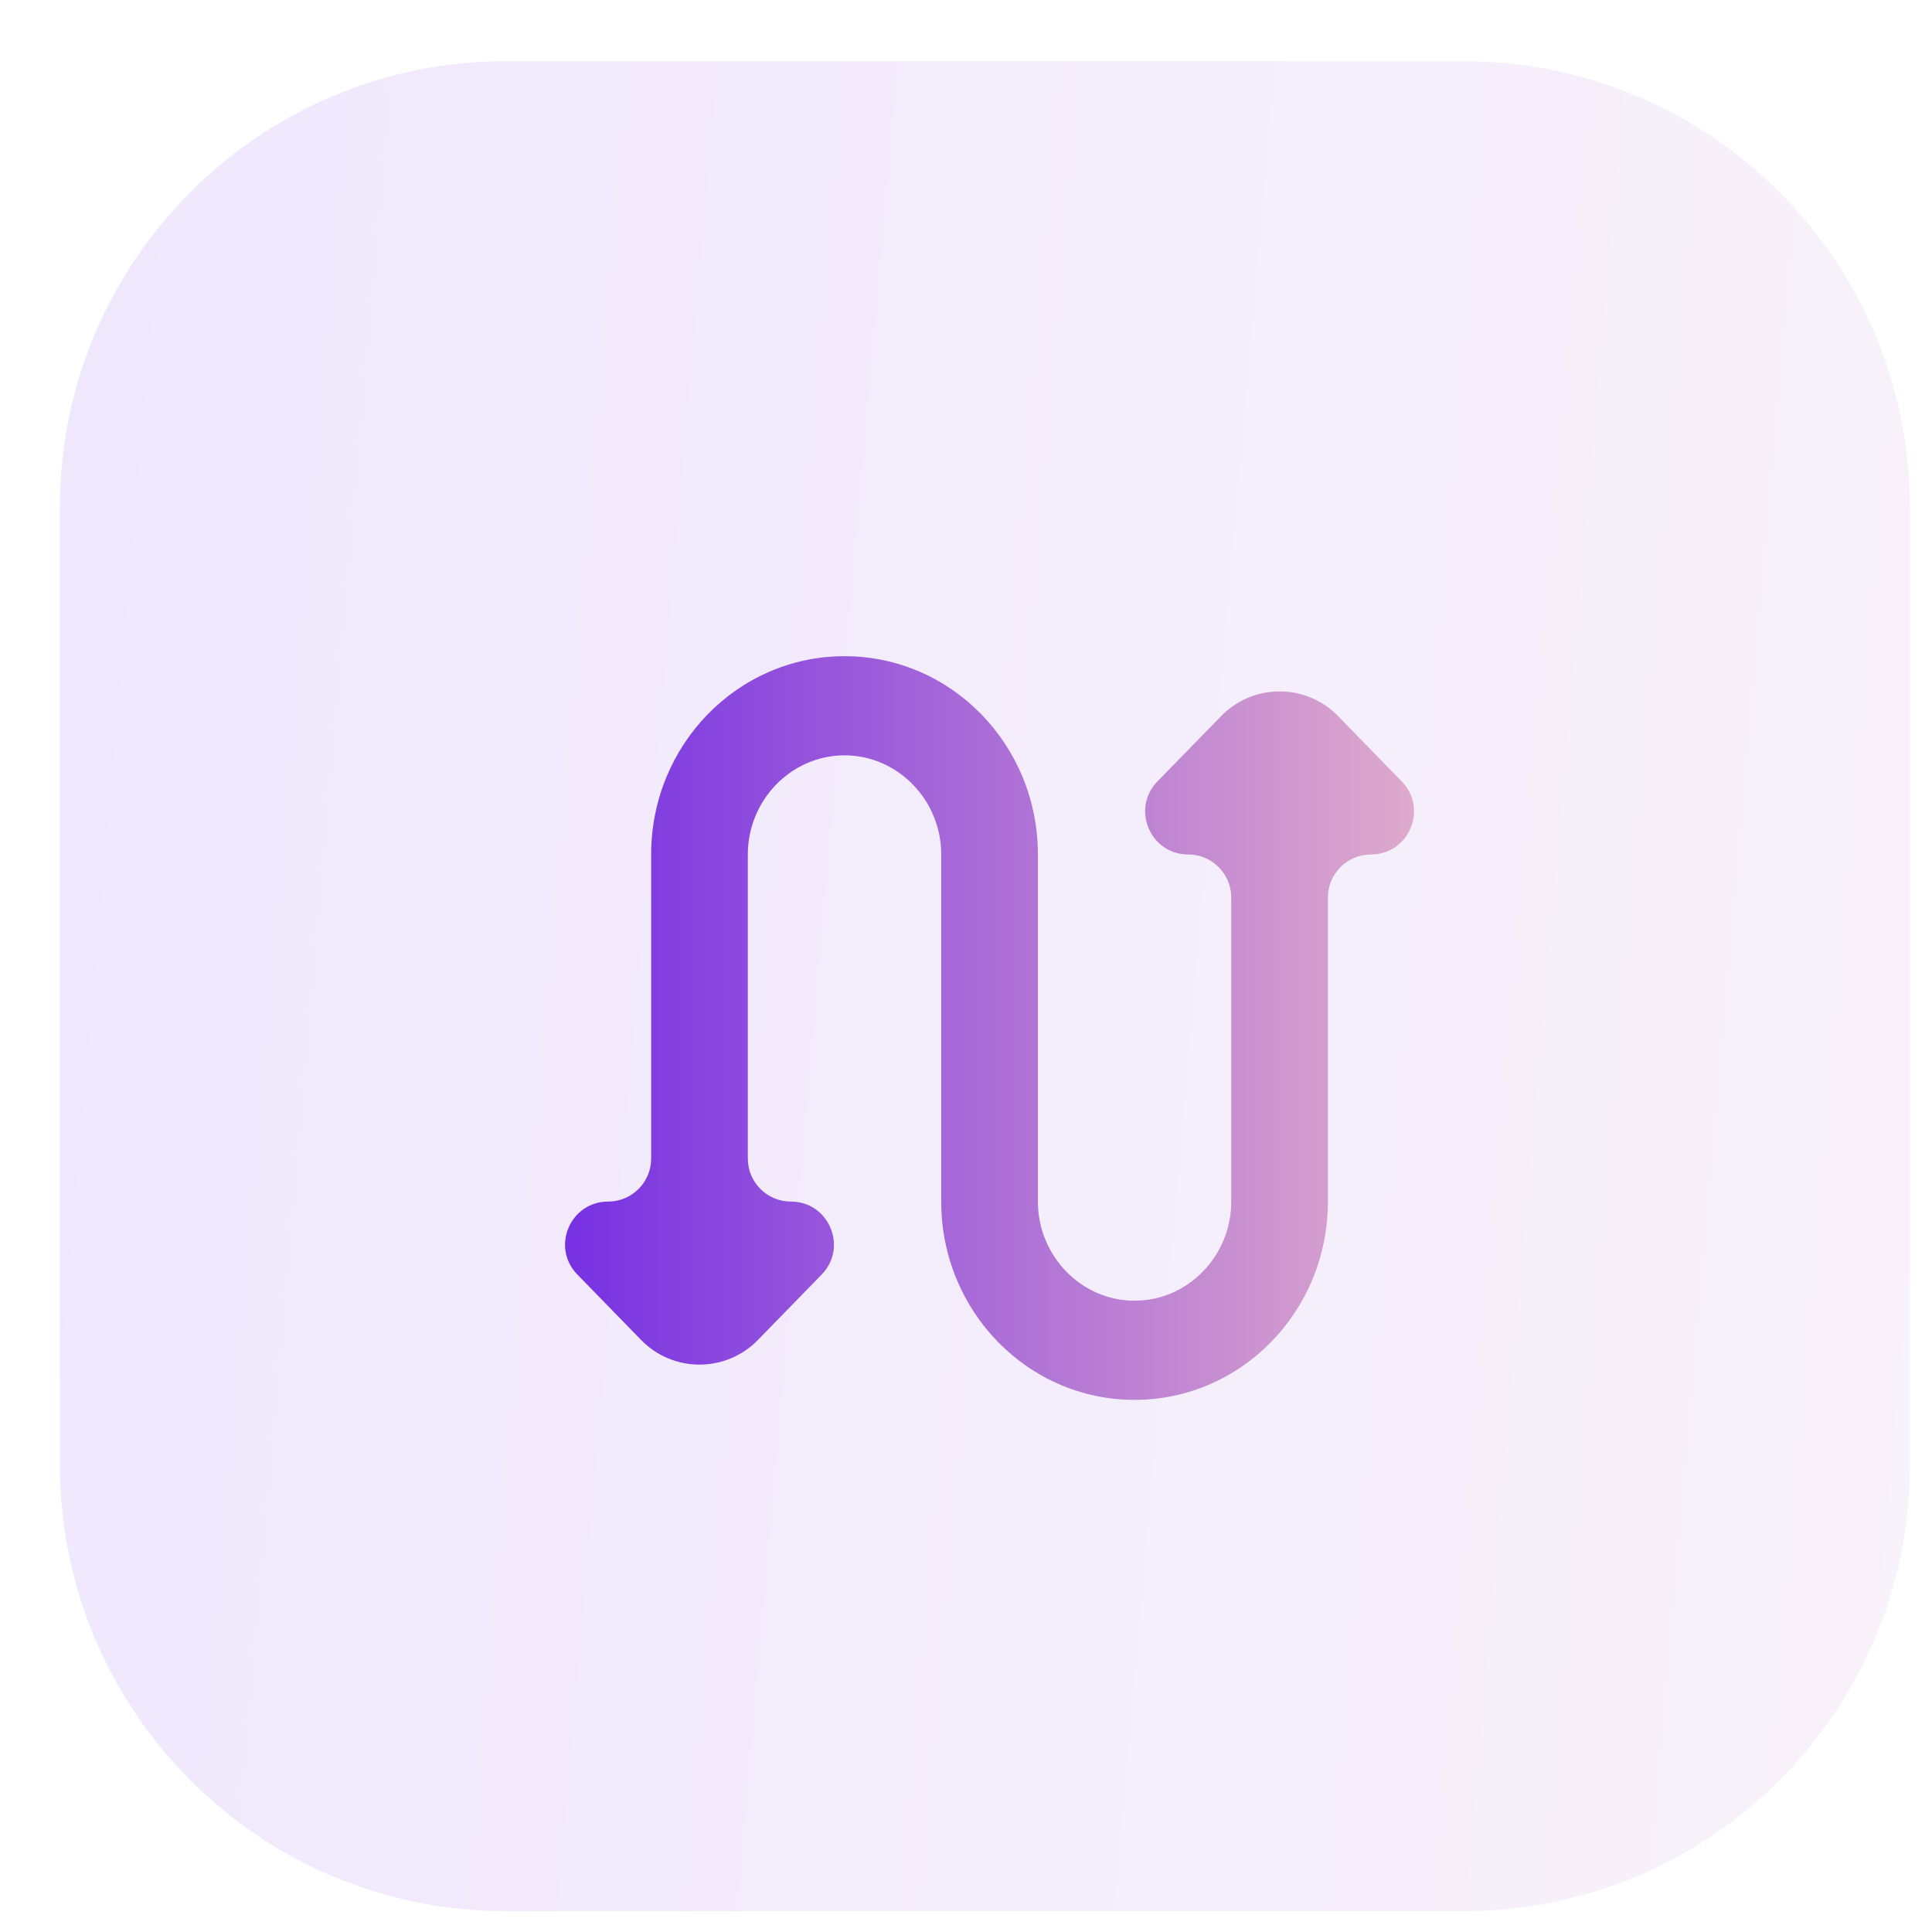
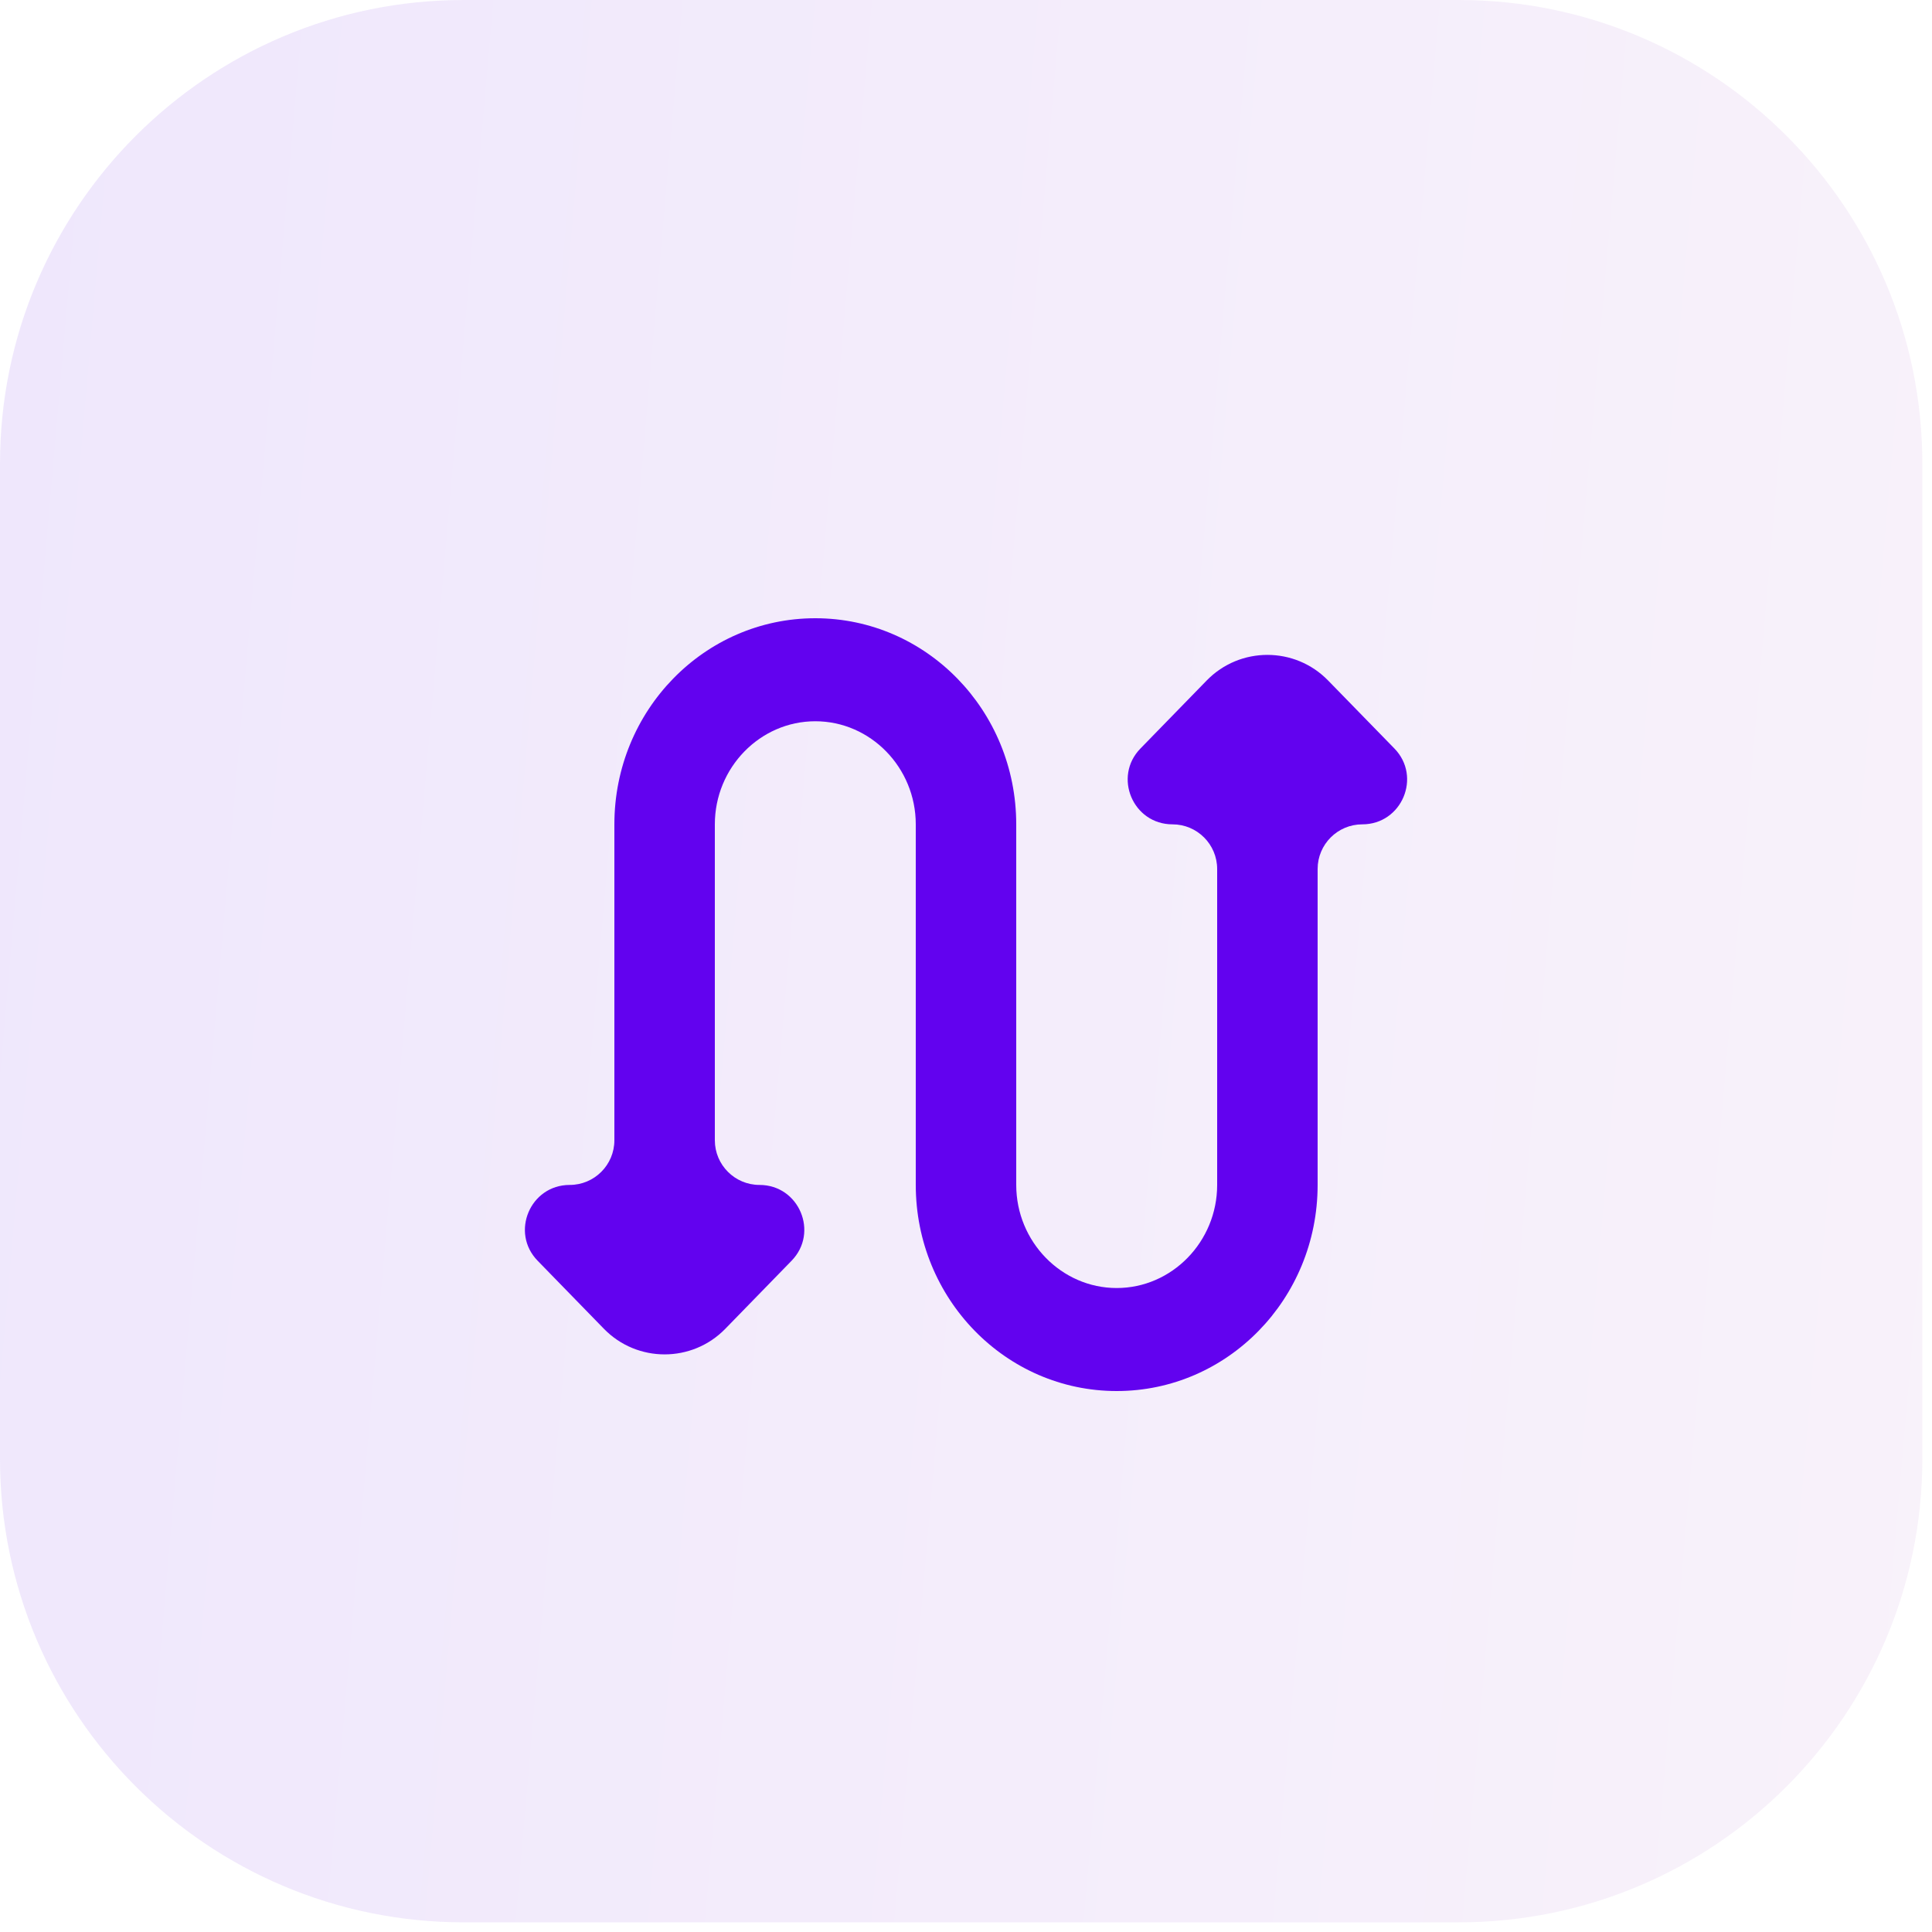
- <svg xmlns="http://www.w3.org/2000/svg" width="28" height="28" viewBox="0 0 28 28" fill="none">
-   <rect opacity="0.11" x="0.868" y="0.887" width="26.811" height="26.811" rx="6.467" fill="url(#paint0_linear)" />
-   <path d="M19.391 10.377C18.927 9.902 18.163 9.902 17.699 10.377L16.774 11.325C16.39 11.72 16.669 12.384 17.221 12.384C17.565 12.384 17.844 12.663 17.844 13.007V17.414C17.844 18.204 17.214 18.851 16.443 18.851C15.672 18.851 15.042 18.204 15.042 17.414V12.384C15.042 10.796 13.788 9.51 12.239 9.51C10.691 9.51 9.437 10.796 9.437 12.384V16.79C9.437 17.135 9.158 17.414 8.814 17.414C8.262 17.414 7.982 18.077 8.368 18.472L9.292 19.42C9.755 19.896 10.52 19.896 10.984 19.42L11.908 18.472C12.293 18.077 12.013 17.414 11.462 17.414C11.117 17.414 10.838 17.135 10.838 16.79V12.384C10.838 11.594 11.469 10.947 12.239 10.947C13.01 10.947 13.641 11.594 13.641 12.384V17.414C13.641 19.002 14.895 20.288 16.443 20.288C17.991 20.288 19.245 19.002 19.245 17.414V13.007C19.245 12.663 19.524 12.384 19.869 12.384C20.42 12.384 20.7 11.72 20.315 11.325L19.391 10.377Z" fill="url(#paint1_linear)" />
+ <svg xmlns="http://www.w3.org/2000/svg" width="25" height="25" viewBox="0 0 25 25" fill="none">
+   <rect opacity="0.11" width="24.875" height="24.875" rx="6" fill="url(#paint0_linear_515_1220)" />
+   <path d="M17.185 8.805C16.755 8.364 16.045 8.364 15.615 8.805L14.758 9.685C14.4 10.051 14.66 10.667 15.172 10.667V10.667C15.491 10.667 15.75 10.926 15.75 11.245V15.333C15.75 16.067 15.165 16.667 14.45 16.667C13.735 16.667 13.15 16.067 13.15 15.333V10.667C13.15 9.193 11.986 8 10.55 8C9.114 8 7.95 9.193 7.95 10.667V14.755C7.95 15.074 7.691 15.333 7.372 15.333V15.333C6.86 15.333 6.6 15.949 6.958 16.315L7.815 17.195C8.245 17.636 8.955 17.636 9.385 17.195L10.242 16.315C10.6 15.949 10.34 15.333 9.828 15.333V15.333C9.509 15.333 9.25 15.074 9.25 14.755V10.667C9.25 9.933 9.835 9.333 10.55 9.333C11.265 9.333 11.85 9.933 11.85 10.667V15.333C11.85 16.807 13.014 18 14.45 18C15.886 18 17.05 16.807 17.05 15.333V11.245C17.05 10.926 17.309 10.667 17.628 10.667V10.667C18.14 10.667 18.4 10.051 18.043 9.685L17.185 8.805Z" fill="#6202EF" />
  <defs>
-     <linearGradient id="paint0_linear" x1="0.868" y1="14.293" x2="41.032" y2="17.787" gradientUnits="userSpaceOnUse">
-       <stop stop-color="#7028E4" />
-       <stop offset="1" stop-color="#E5B2CA" />
-     </linearGradient>
-     <linearGradient id="paint1_linear" x1="7.335" y1="14.899" x2="21.347" y2="14.899" gradientUnits="userSpaceOnUse">
+     <linearGradient id="paint0_linear_515_1220" x1="-4.69128e-08" y1="12.438" x2="37.264" y2="15.679" gradientUnits="userSpaceOnUse">
      <stop stop-color="#7028E4" />
      <stop offset="1" stop-color="#E5B2CA" />
    </linearGradient>
  </defs>
</svg>
